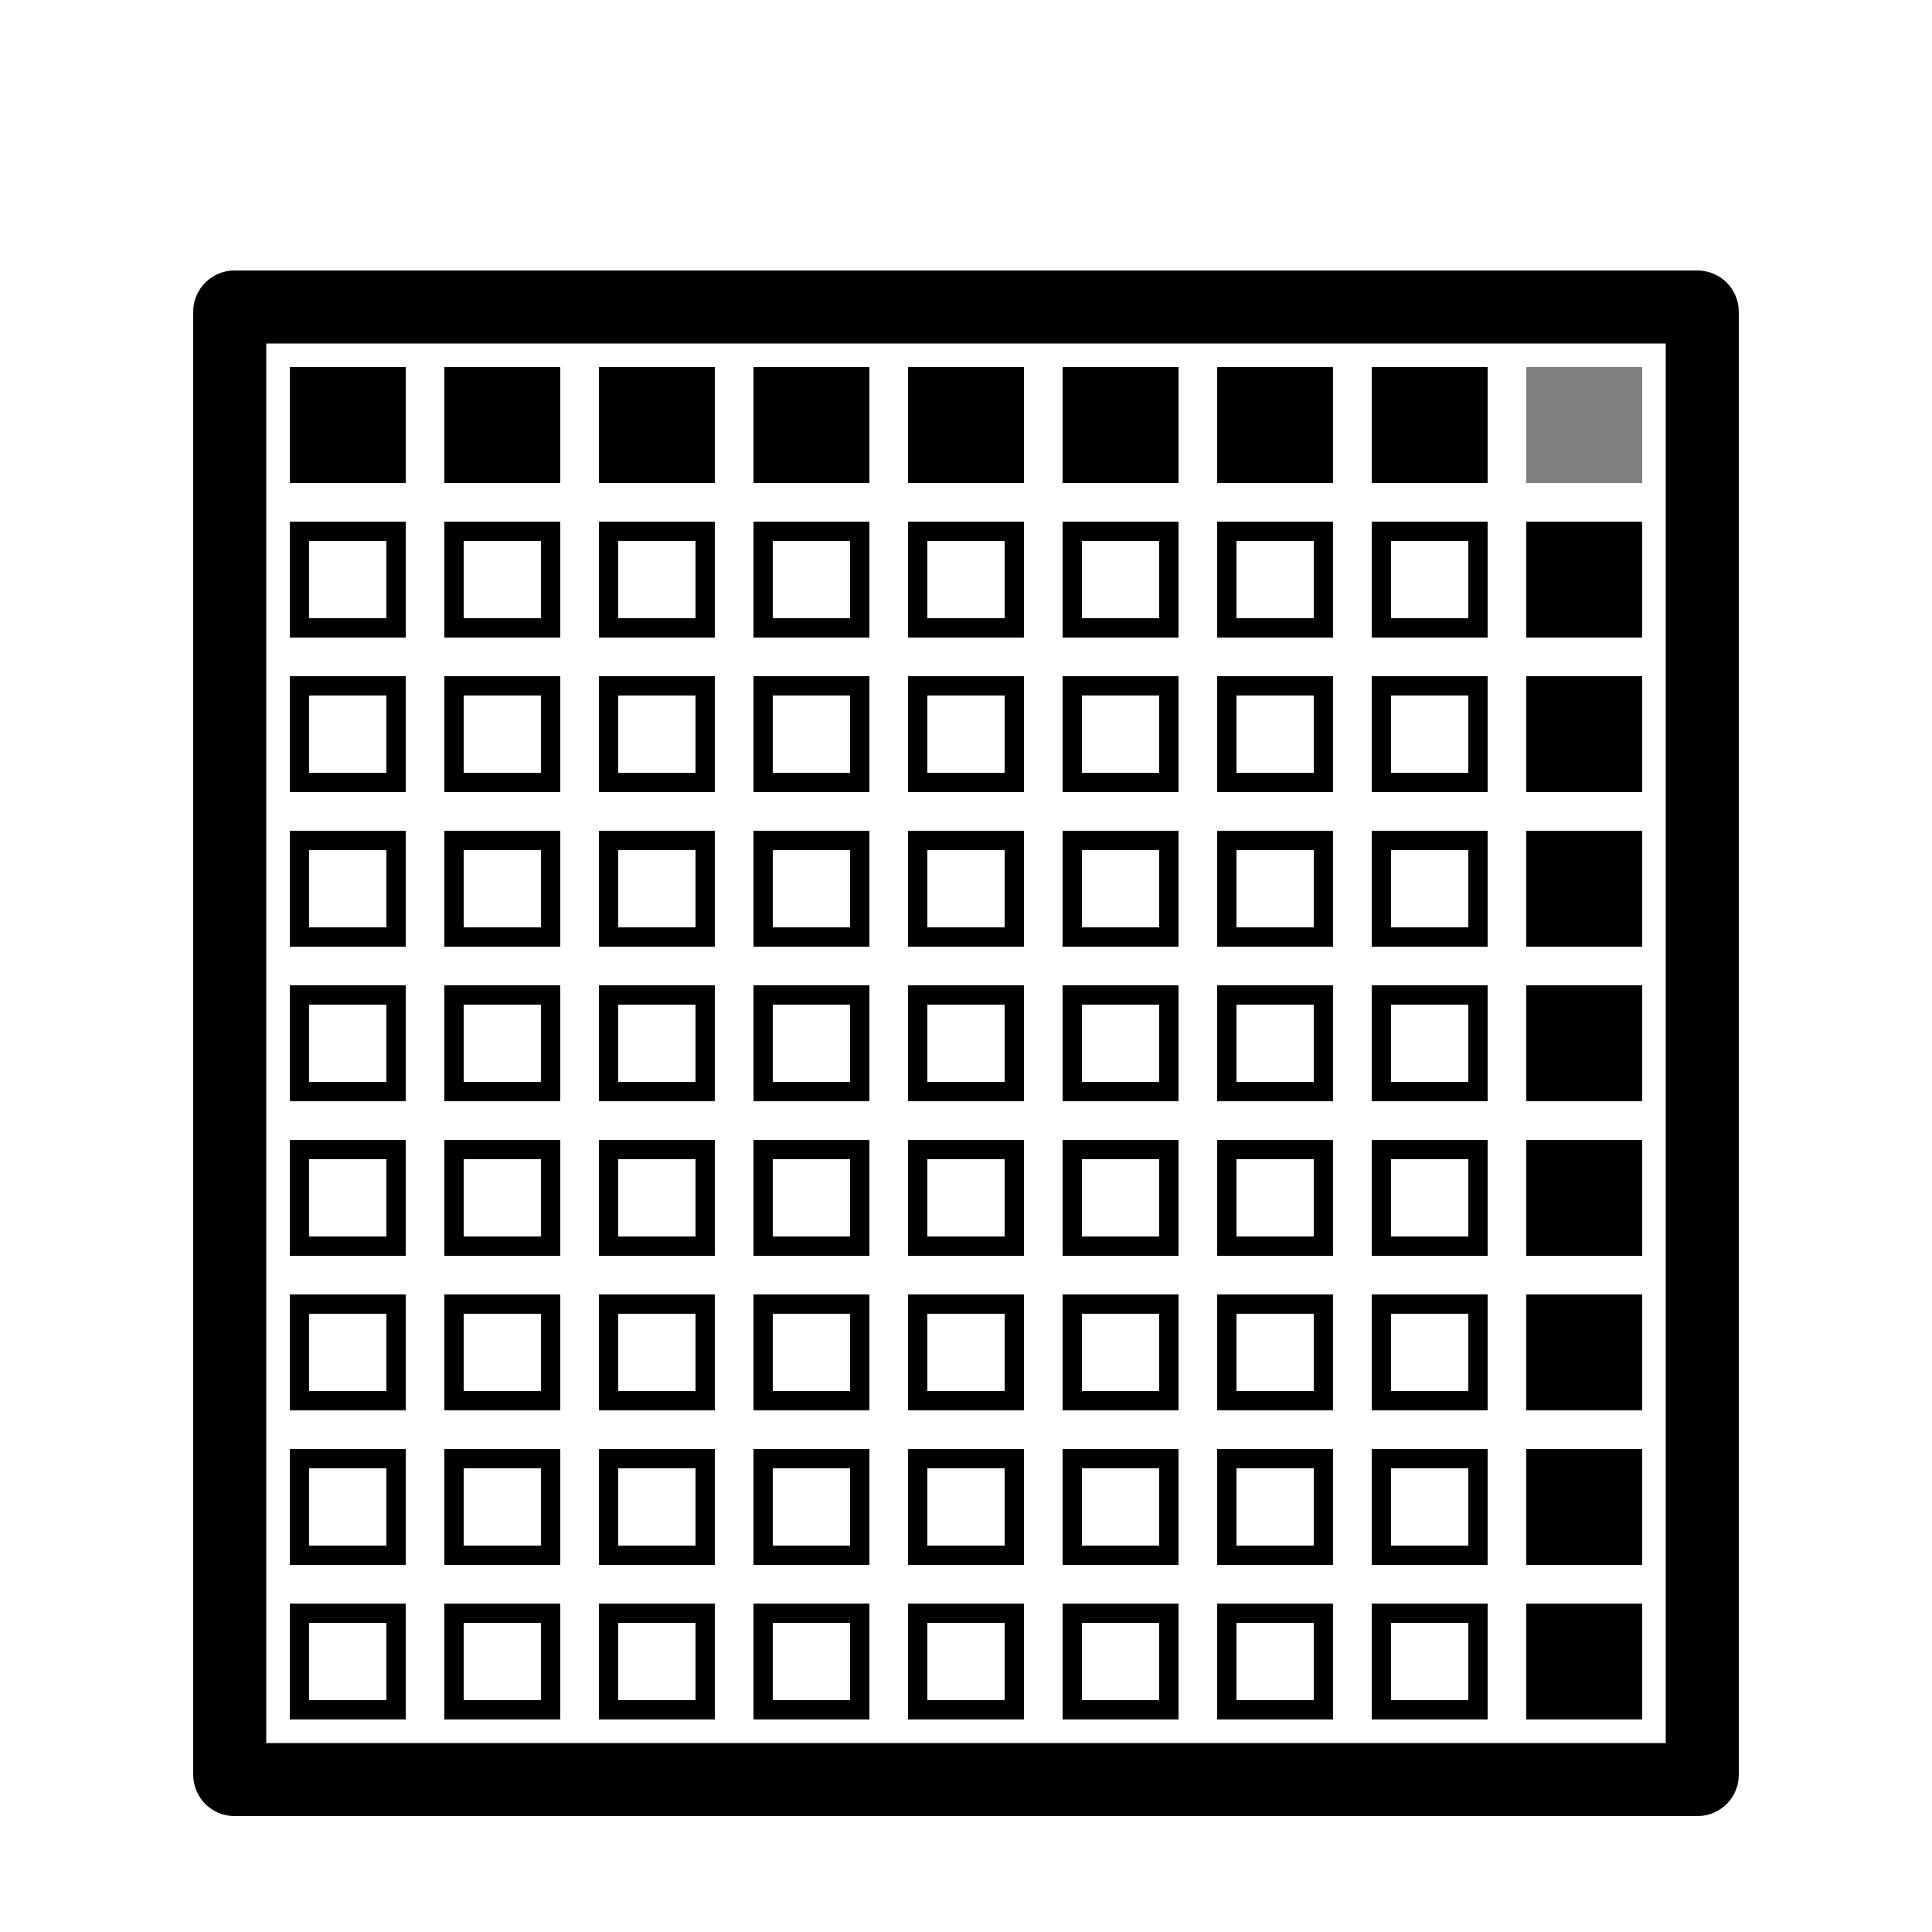
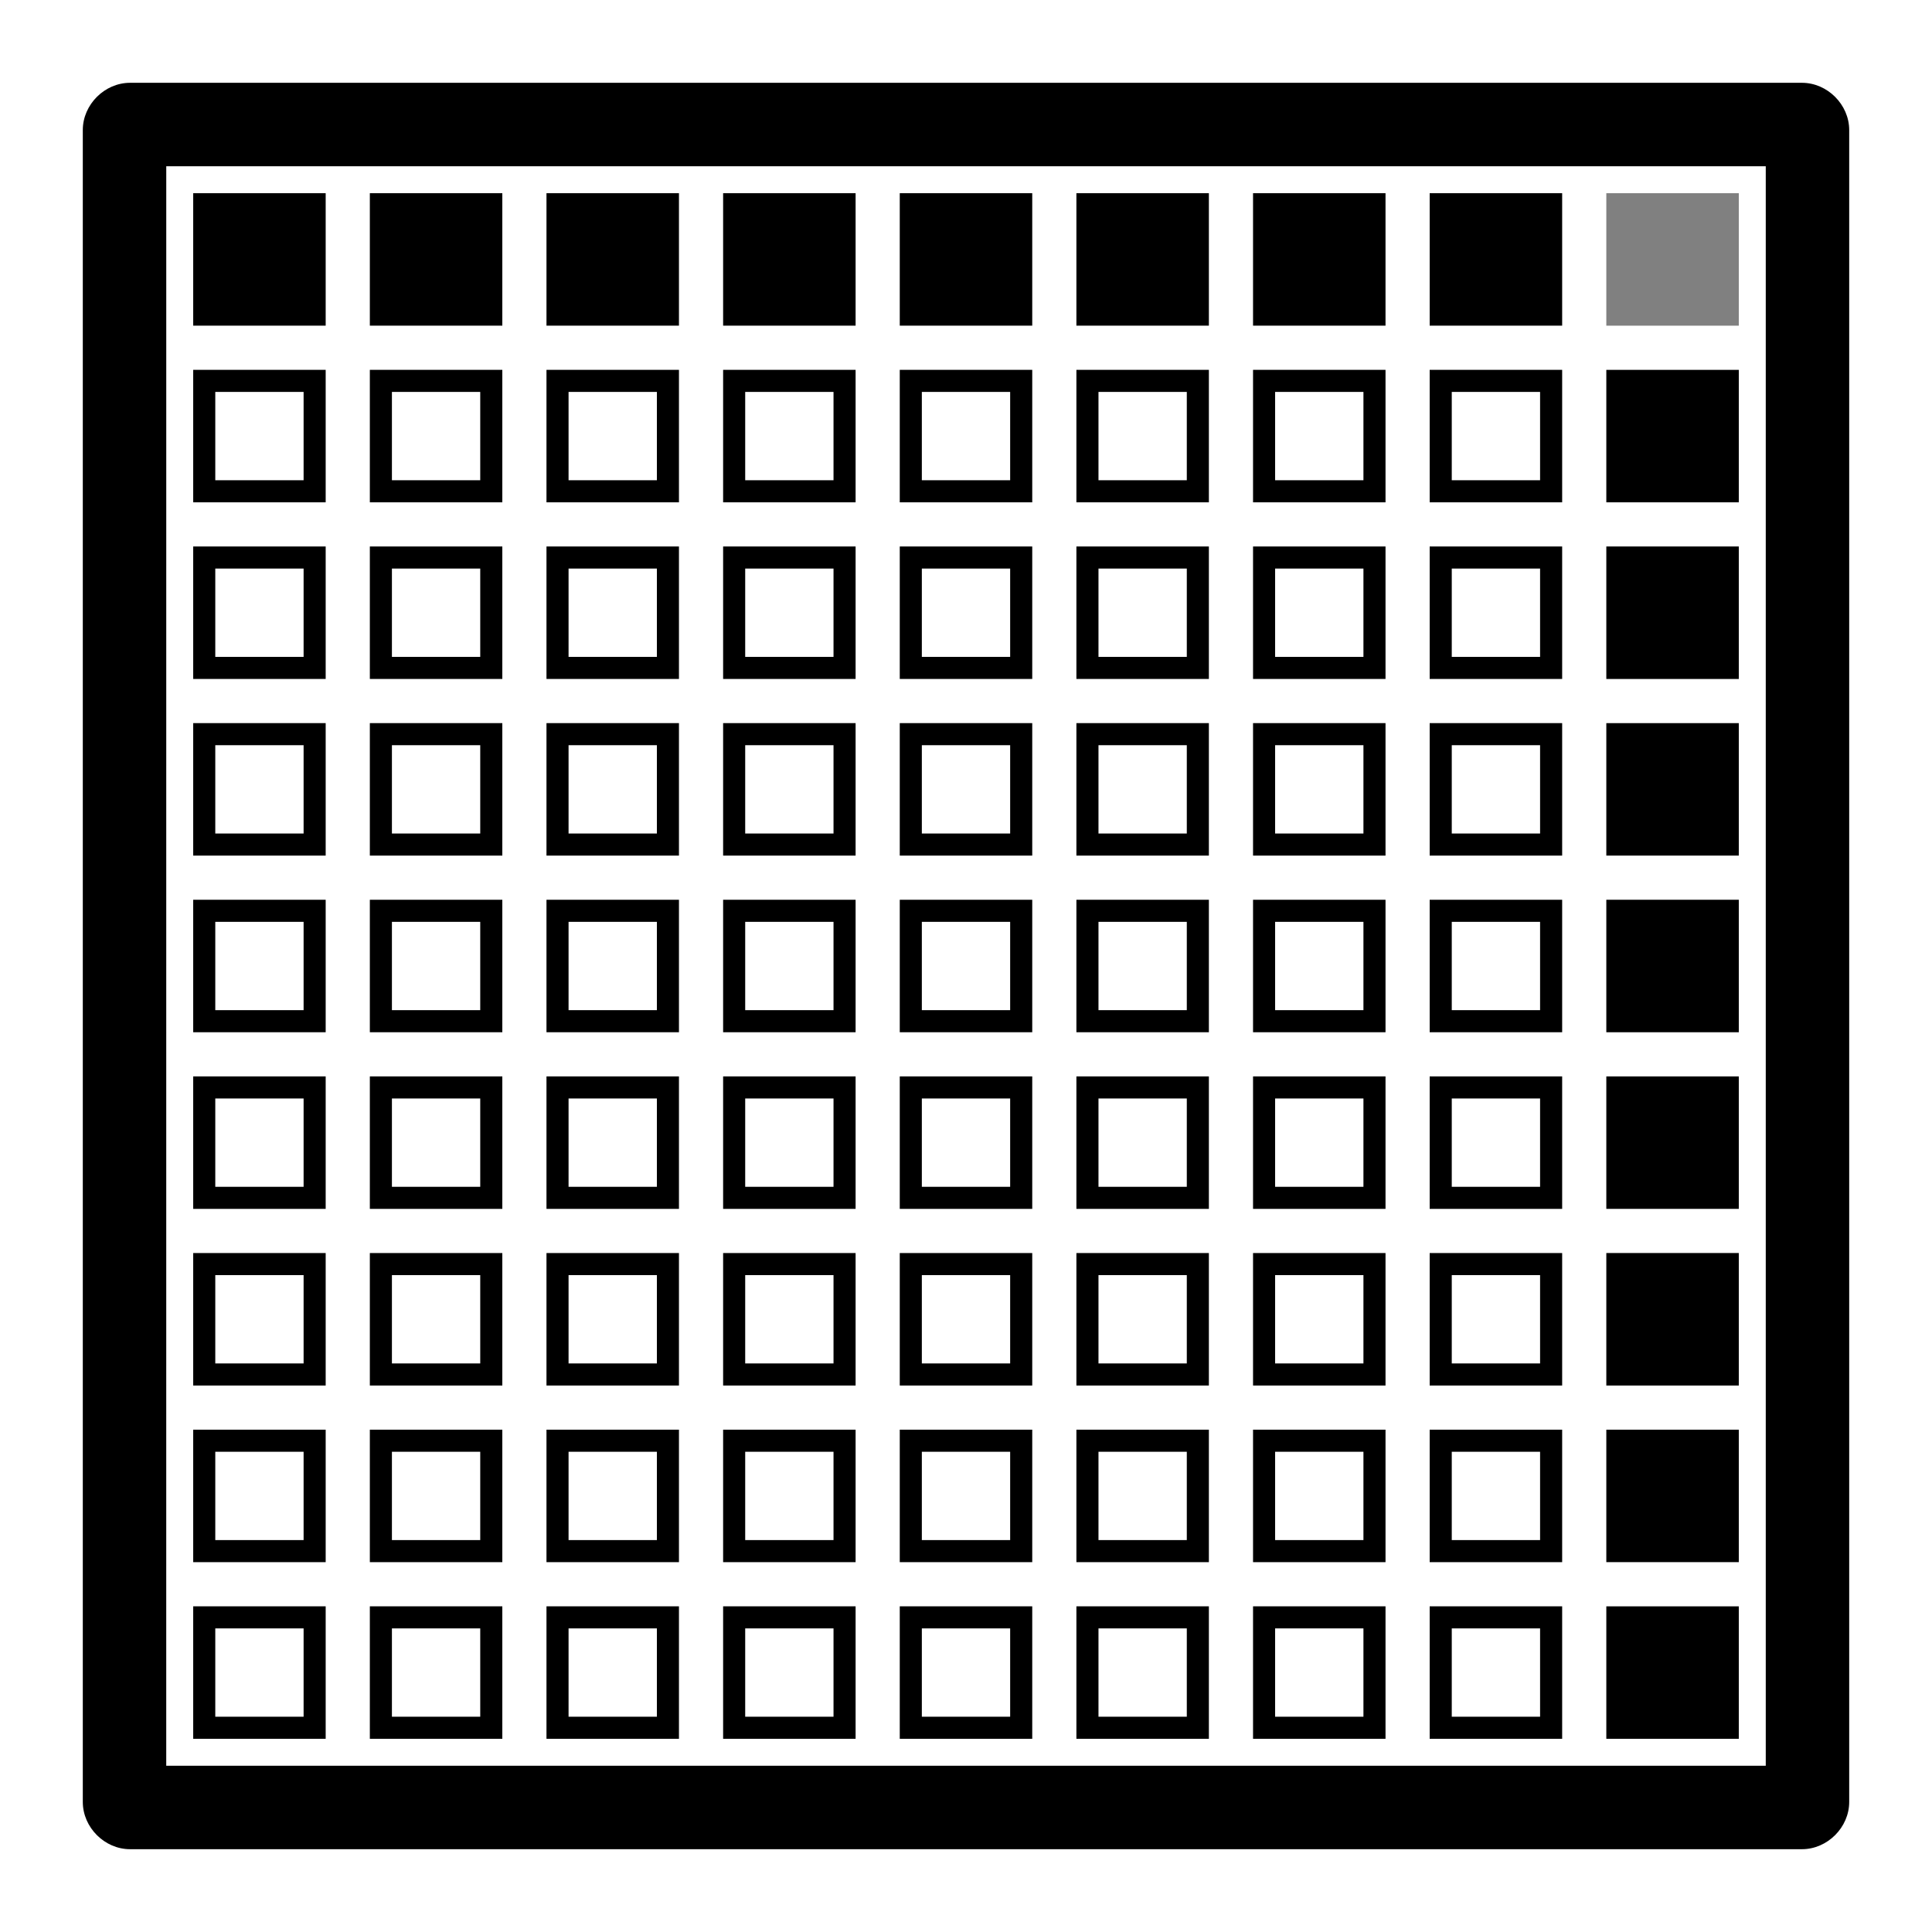
- <svg xmlns="http://www.w3.org/2000/svg" xml:space="preserve" width="100" height="100">
-   <g transform="translate(0 4)">
-     <rect width="76.22" height="76.22" x="11.89" y="11.89" rx=".248" ry=".248" style="display:inline;fill:none;stroke:#000;stroke-width:3.78;stroke-linecap:square;stroke-linejoin:round;stroke-miterlimit:4.7;stroke-dasharray:none" />
-     <g transform="translate(4 4)">
-       <rect width="6" height="6" x="11" y="11" rx="0" ry="0" style="fill:#000;stroke:none;stroke-width:3.78;stroke-linecap:square;stroke-linejoin:round;stroke-miterlimit:4.7;stroke-dasharray:none" />
-       <rect width="6" height="6" x="19" y="11" rx="0" ry="0" style="fill:#000;stroke:none;stroke-width:3.78;stroke-linecap:square;stroke-linejoin:round;stroke-miterlimit:4.7;stroke-dasharray:none" />
-       <rect width="6" height="6" x="27" y="11" rx="0" ry="0" style="fill:#000;stroke:none;stroke-width:3.78;stroke-linecap:square;stroke-linejoin:round;stroke-miterlimit:4.7;stroke-dasharray:none" />
-       <rect width="6" height="6" x="35" y="11" rx="0" ry="0" style="fill:#000;stroke:none;stroke-width:3.78;stroke-linecap:square;stroke-linejoin:round;stroke-miterlimit:4.7;stroke-dasharray:none" />
-       <rect width="6" height="6" x="43" y="11" rx="0" ry="0" style="fill:#000;stroke:none;stroke-width:3.78;stroke-linecap:square;stroke-linejoin:round;stroke-miterlimit:4.7;stroke-dasharray:none" />
-       <rect width="6" height="6" x="51" y="11" rx="0" ry="0" style="fill:#000;stroke:none;stroke-width:3.78;stroke-linecap:square;stroke-linejoin:round;stroke-miterlimit:4.7;stroke-dasharray:none" />
-       <rect width="6" height="6" x="59" y="11" rx="0" ry="0" style="fill:#000;stroke:none;stroke-width:3.78;stroke-linecap:square;stroke-linejoin:round;stroke-miterlimit:4.7;stroke-dasharray:none" />
-       <rect width="6" height="6" x="67" y="11" rx="0" ry="0" style="fill:#000;stroke:none;stroke-width:3.78;stroke-linecap:square;stroke-linejoin:round;stroke-miterlimit:4.7;stroke-dasharray:none" />
-       <rect width="6" height="6" x="75" y="11" rx="0" ry="0" style="fill:gray;stroke:none;stroke-width:3.78;stroke-linecap:square;stroke-linejoin:round;stroke-miterlimit:4.7;stroke-dasharray:none" />
-     </g>
-     <g transform="rotate(-90 4 0)">
-       <rect width="6" height="6" x="-81" y="75" rx="0" ry="0" style="fill:#000;stroke:none;stroke-width:3.78;stroke-linecap:square;stroke-linejoin:round;stroke-miterlimit:4.7;stroke-dasharray:none" />
-       <rect width="6" height="6" x="-73" y="75" rx="0" ry="0" style="fill:#000;stroke:none;stroke-width:3.78;stroke-linecap:square;stroke-linejoin:round;stroke-miterlimit:4.7;stroke-dasharray:none" />
-       <rect width="6" height="6" x="-65" y="75" rx="0" ry="0" style="fill:#000;stroke:none;stroke-width:3.78;stroke-linecap:square;stroke-linejoin:round;stroke-miterlimit:4.7;stroke-dasharray:none" />
-       <rect width="6" height="6" x="-57" y="75" rx="0" ry="0" style="fill:#000;stroke:none;stroke-width:3.78;stroke-linecap:square;stroke-linejoin:round;stroke-miterlimit:4.7;stroke-dasharray:none" />
-       <rect width="6" height="6" x="-49" y="75" rx="0" ry="0" style="fill:#000;stroke:none;stroke-width:3.78;stroke-linecap:square;stroke-linejoin:round;stroke-miterlimit:4.7;stroke-dasharray:none" />
-       <rect width="6" height="6" x="-41" y="75" rx="0" ry="0" style="fill:#000;stroke:none;stroke-width:3.78;stroke-linecap:square;stroke-linejoin:round;stroke-miterlimit:4.7;stroke-dasharray:none" />
-       <rect width="6" height="6" x="-33" y="75" rx="0" ry="0" style="fill:#000;stroke:none;stroke-width:3.78;stroke-linecap:square;stroke-linejoin:round;stroke-miterlimit:4.7;stroke-dasharray:none" />
-       <rect width="6" height="6" x="-25" y="75" rx="0" ry="0" style="fill:#000;stroke:none;stroke-width:3.78;stroke-linecap:square;stroke-linejoin:round;stroke-miterlimit:4.7;stroke-dasharray:none" />
-     </g>
-     <g transform="rotate(-90 85.75 17.75)">
-       <rect width="5" height="5" x="75" y="-28.5" rx="0" ry="0" style="fill:none;stroke:#000;stroke-width:1;stroke-linecap:square;stroke-linejoin:miter;stroke-miterlimit:4.7;stroke-dasharray:none;stroke-opacity:1" />
-       <rect width="5" height="5" x="75" y="-20.5" rx="0" ry="0" style="fill:none;stroke:#000;stroke-width:1;stroke-linecap:square;stroke-linejoin:miter;stroke-miterlimit:4.7;stroke-dasharray:none;stroke-opacity:1" />
-       <rect width="5" height="5" x="75" y="-12.5" rx="0" ry="0" style="fill:none;stroke:#000;stroke-width:1;stroke-linecap:square;stroke-linejoin:miter;stroke-miterlimit:4.7;stroke-dasharray:none;stroke-opacity:1" />
-       <rect width="5" height="5" x="75" y="-4.5" rx="0" ry="0" style="fill:none;stroke:#000;stroke-width:1;stroke-linecap:square;stroke-linejoin:miter;stroke-miterlimit:4.7;stroke-dasharray:none;stroke-opacity:1" />
-       <rect width="5" height="5" x="75" y="3.5" rx="0" ry="0" style="fill:none;stroke:#000;stroke-width:1;stroke-linecap:square;stroke-linejoin:miter;stroke-miterlimit:4.7;stroke-dasharray:none;stroke-opacity:1" />
-       <rect width="5" height="5" x="75" y="-36.5" rx="0" ry="0" style="fill:none;stroke:#000;stroke-width:1;stroke-linecap:square;stroke-linejoin:miter;stroke-miterlimit:4.7;stroke-dasharray:none;stroke-opacity:1" />
-       <rect width="5" height="5" x="75" y="-44.5" rx="0" ry="0" style="fill:none;stroke:#000;stroke-width:1;stroke-linecap:square;stroke-linejoin:miter;stroke-miterlimit:4.7;stroke-dasharray:none;stroke-opacity:1" />
-       <rect width="5" height="5" x="75" y="-52.5" rx="0" ry="0" style="fill:none;stroke:#000;stroke-width:1;stroke-linecap:square;stroke-linejoin:miter;stroke-miterlimit:4.7;stroke-dasharray:none;stroke-opacity:1" />
-     </g>
-     <g transform="rotate(-90 89.75 21.75)">
-       <rect width="5" height="5" x="75" y="-28.5" rx="0" ry="0" style="fill:none;stroke:#000;stroke-width:1;stroke-linecap:square;stroke-linejoin:miter;stroke-miterlimit:4.7;stroke-dasharray:none;stroke-opacity:1" />
-       <rect width="5" height="5" x="75" y="-20.5" rx="0" ry="0" style="fill:none;stroke:#000;stroke-width:1;stroke-linecap:square;stroke-linejoin:miter;stroke-miterlimit:4.7;stroke-dasharray:none;stroke-opacity:1" />
-       <rect width="5" height="5" x="75" y="-12.5" rx="0" ry="0" style="fill:none;stroke:#000;stroke-width:1;stroke-linecap:square;stroke-linejoin:miter;stroke-miterlimit:4.7;stroke-dasharray:none;stroke-opacity:1" />
-       <rect width="5" height="5" x="75" y="-4.5" rx="0" ry="0" style="fill:none;stroke:#000;stroke-width:1;stroke-linecap:square;stroke-linejoin:miter;stroke-miterlimit:4.7;stroke-dasharray:none;stroke-opacity:1" />
-       <rect width="5" height="5" x="75" y="3.5" rx="0" ry="0" style="fill:none;stroke:#000;stroke-width:1;stroke-linecap:square;stroke-linejoin:miter;stroke-miterlimit:4.7;stroke-dasharray:none;stroke-opacity:1" />
-       <rect width="5" height="5" x="75" y="-36.5" rx="0" ry="0" style="fill:none;stroke:#000;stroke-width:1;stroke-linecap:square;stroke-linejoin:miter;stroke-miterlimit:4.7;stroke-dasharray:none;stroke-opacity:1" />
-       <rect width="5" height="5" x="75" y="-44.5" rx="0" ry="0" style="fill:none;stroke:#000;stroke-width:1;stroke-linecap:square;stroke-linejoin:miter;stroke-miterlimit:4.7;stroke-dasharray:none;stroke-opacity:1" />
-       <rect width="5" height="5" x="75" y="-52.5" rx="0" ry="0" style="fill:none;stroke:#000;stroke-width:1;stroke-linecap:square;stroke-linejoin:miter;stroke-miterlimit:4.7;stroke-dasharray:none;stroke-opacity:1" />
-     </g>
-     <g transform="rotate(-90 93.75 25.75)">
-       <rect width="5" height="5" x="75" y="-28.5" rx="0" ry="0" style="fill:none;stroke:#000;stroke-width:1;stroke-linecap:square;stroke-linejoin:miter;stroke-miterlimit:4.7;stroke-dasharray:none;stroke-opacity:1" />
-       <rect width="5" height="5" x="75" y="-20.5" rx="0" ry="0" style="fill:none;stroke:#000;stroke-width:1;stroke-linecap:square;stroke-linejoin:miter;stroke-miterlimit:4.7;stroke-dasharray:none;stroke-opacity:1" />
-       <rect width="5" height="5" x="75" y="-12.5" rx="0" ry="0" style="fill:none;stroke:#000;stroke-width:1;stroke-linecap:square;stroke-linejoin:miter;stroke-miterlimit:4.7;stroke-dasharray:none;stroke-opacity:1" />
-       <rect width="5" height="5" x="75" y="-4.5" rx="0" ry="0" style="fill:none;stroke:#000;stroke-width:1;stroke-linecap:square;stroke-linejoin:miter;stroke-miterlimit:4.7;stroke-dasharray:none;stroke-opacity:1" />
-       <rect width="5" height="5" x="75" y="3.5" rx="0" ry="0" style="fill:none;stroke:#000;stroke-width:1;stroke-linecap:square;stroke-linejoin:miter;stroke-miterlimit:4.7;stroke-dasharray:none;stroke-opacity:1" />
-       <rect width="5" height="5" x="75" y="-36.5" rx="0" ry="0" style="fill:none;stroke:#000;stroke-width:1;stroke-linecap:square;stroke-linejoin:miter;stroke-miterlimit:4.7;stroke-dasharray:none;stroke-opacity:1" />
-       <rect width="5" height="5" x="75" y="-44.5" rx="0" ry="0" style="fill:none;stroke:#000;stroke-width:1;stroke-linecap:square;stroke-linejoin:miter;stroke-miterlimit:4.7;stroke-dasharray:none;stroke-opacity:1" />
-       <rect width="5" height="5" x="75" y="-52.5" rx="0" ry="0" style="fill:none;stroke:#000;stroke-width:1;stroke-linecap:square;stroke-linejoin:miter;stroke-miterlimit:4.7;stroke-dasharray:none;stroke-opacity:1" />
-     </g>
-     <g transform="rotate(-90 97.75 29.75)">
-       <rect width="5" height="5" x="75" y="-28.5" rx="0" ry="0" style="fill:none;stroke:#000;stroke-width:1;stroke-linecap:square;stroke-linejoin:miter;stroke-miterlimit:4.7;stroke-dasharray:none;stroke-opacity:1" />
-       <rect width="5" height="5" x="75" y="-20.5" rx="0" ry="0" style="fill:none;stroke:#000;stroke-width:1;stroke-linecap:square;stroke-linejoin:miter;stroke-miterlimit:4.7;stroke-dasharray:none;stroke-opacity:1" />
-       <rect width="5" height="5" x="75" y="-12.5" rx="0" ry="0" style="fill:none;stroke:#000;stroke-width:1;stroke-linecap:square;stroke-linejoin:miter;stroke-miterlimit:4.7;stroke-dasharray:none;stroke-opacity:1" />
-       <rect width="5" height="5" x="75" y="-4.5" rx="0" ry="0" style="fill:none;stroke:#000;stroke-width:1;stroke-linecap:square;stroke-linejoin:miter;stroke-miterlimit:4.7;stroke-dasharray:none;stroke-opacity:1" />
-       <rect width="5" height="5" x="75" y="3.5" rx="0" ry="0" style="fill:none;stroke:#000;stroke-width:1;stroke-linecap:square;stroke-linejoin:miter;stroke-miterlimit:4.7;stroke-dasharray:none;stroke-opacity:1" />
-       <rect width="5" height="5" x="75" y="-36.5" rx="0" ry="0" style="fill:none;stroke:#000;stroke-width:1;stroke-linecap:square;stroke-linejoin:miter;stroke-miterlimit:4.7;stroke-dasharray:none;stroke-opacity:1" />
-       <rect width="5" height="5" x="75" y="-44.5" rx="0" ry="0" style="fill:none;stroke:#000;stroke-width:1;stroke-linecap:square;stroke-linejoin:miter;stroke-miterlimit:4.7;stroke-dasharray:none;stroke-opacity:1" />
-       <rect width="5" height="5" x="75" y="-52.5" rx="0" ry="0" style="fill:none;stroke:#000;stroke-width:1;stroke-linecap:square;stroke-linejoin:miter;stroke-miterlimit:4.7;stroke-dasharray:none;stroke-opacity:1" />
-     </g>
-     <g transform="rotate(-90 101.75 33.75)">
-       <rect width="5" height="5" x="75" y="-28.5" rx="0" ry="0" style="fill:none;stroke:#000;stroke-width:1;stroke-linecap:square;stroke-linejoin:miter;stroke-miterlimit:4.7;stroke-dasharray:none;stroke-opacity:1" />
-       <rect width="5" height="5" x="75" y="-20.5" rx="0" ry="0" style="fill:none;stroke:#000;stroke-width:1;stroke-linecap:square;stroke-linejoin:miter;stroke-miterlimit:4.7;stroke-dasharray:none;stroke-opacity:1" />
-       <rect width="5" height="5" x="75" y="-12.5" rx="0" ry="0" style="fill:none;stroke:#000;stroke-width:1;stroke-linecap:square;stroke-linejoin:miter;stroke-miterlimit:4.7;stroke-dasharray:none;stroke-opacity:1" />
-       <rect width="5" height="5" x="75" y="-4.5" rx="0" ry="0" style="fill:none;stroke:#000;stroke-width:1;stroke-linecap:square;stroke-linejoin:miter;stroke-miterlimit:4.7;stroke-dasharray:none;stroke-opacity:1" />
-       <rect width="5" height="5" x="75" y="3.5" rx="0" ry="0" style="fill:none;stroke:#000;stroke-width:1;stroke-linecap:square;stroke-linejoin:miter;stroke-miterlimit:4.7;stroke-dasharray:none;stroke-opacity:1" />
-       <rect width="5" height="5" x="75" y="-36.5" rx="0" ry="0" style="fill:none;stroke:#000;stroke-width:1;stroke-linecap:square;stroke-linejoin:miter;stroke-miterlimit:4.7;stroke-dasharray:none;stroke-opacity:1" />
-       <rect width="5" height="5" x="75" y="-44.5" rx="0" ry="0" style="fill:none;stroke:#000;stroke-width:1;stroke-linecap:square;stroke-linejoin:miter;stroke-miterlimit:4.7;stroke-dasharray:none;stroke-opacity:1" />
-       <rect width="5" height="5" x="75" y="-52.5" rx="0" ry="0" style="fill:none;stroke:#000;stroke-width:1;stroke-linecap:square;stroke-linejoin:miter;stroke-miterlimit:4.7;stroke-dasharray:none;stroke-opacity:1" />
-     </g>
-     <g transform="rotate(-90 105.75 37.75)">
-       <rect width="5" height="5" x="75" y="-28.5" rx="0" ry="0" style="fill:none;stroke:#000;stroke-width:1;stroke-linecap:square;stroke-linejoin:miter;stroke-miterlimit:4.7;stroke-dasharray:none;stroke-opacity:1" />
-       <rect width="5" height="5" x="75" y="-20.5" rx="0" ry="0" style="fill:none;stroke:#000;stroke-width:1;stroke-linecap:square;stroke-linejoin:miter;stroke-miterlimit:4.7;stroke-dasharray:none;stroke-opacity:1" />
-       <rect width="5" height="5" x="75" y="-12.5" rx="0" ry="0" style="fill:none;stroke:#000;stroke-width:1;stroke-linecap:square;stroke-linejoin:miter;stroke-miterlimit:4.7;stroke-dasharray:none;stroke-opacity:1" />
-       <rect width="5" height="5" x="75" y="-4.5" rx="0" ry="0" style="fill:none;stroke:#000;stroke-width:1;stroke-linecap:square;stroke-linejoin:miter;stroke-miterlimit:4.7;stroke-dasharray:none;stroke-opacity:1" />
-       <rect width="5" height="5" x="75" y="3.5" rx="0" ry="0" style="fill:none;stroke:#000;stroke-width:1;stroke-linecap:square;stroke-linejoin:miter;stroke-miterlimit:4.7;stroke-dasharray:none;stroke-opacity:1" />
-       <rect width="5" height="5" x="75" y="-36.5" rx="0" ry="0" style="fill:none;stroke:#000;stroke-width:1;stroke-linecap:square;stroke-linejoin:miter;stroke-miterlimit:4.7;stroke-dasharray:none;stroke-opacity:1" />
-       <rect width="5" height="5" x="75" y="-44.5" rx="0" ry="0" style="fill:none;stroke:#000;stroke-width:1;stroke-linecap:square;stroke-linejoin:miter;stroke-miterlimit:4.7;stroke-dasharray:none;stroke-opacity:1" />
-       <rect width="5" height="5" x="75" y="-52.5" rx="0" ry="0" style="fill:none;stroke:#000;stroke-width:1;stroke-linecap:square;stroke-linejoin:miter;stroke-miterlimit:4.7;stroke-dasharray:none;stroke-opacity:1" />
-     </g>
-     <g transform="rotate(-90 109.75 41.75)">
-       <rect width="5" height="5" x="75" y="-28.5" rx="0" ry="0" style="fill:none;stroke:#000;stroke-width:1;stroke-linecap:square;stroke-linejoin:miter;stroke-miterlimit:4.7;stroke-dasharray:none;stroke-opacity:1" />
-       <rect width="5" height="5" x="75" y="-20.5" rx="0" ry="0" style="fill:none;stroke:#000;stroke-width:1;stroke-linecap:square;stroke-linejoin:miter;stroke-miterlimit:4.7;stroke-dasharray:none;stroke-opacity:1" />
-       <rect width="5" height="5" x="75" y="-12.5" rx="0" ry="0" style="fill:none;stroke:#000;stroke-width:1;stroke-linecap:square;stroke-linejoin:miter;stroke-miterlimit:4.7;stroke-dasharray:none;stroke-opacity:1" />
-       <rect width="5" height="5" x="75" y="-4.5" rx="0" ry="0" style="fill:none;stroke:#000;stroke-width:1;stroke-linecap:square;stroke-linejoin:miter;stroke-miterlimit:4.7;stroke-dasharray:none;stroke-opacity:1" />
-       <rect width="5" height="5" x="75" y="3.5" rx="0" ry="0" style="fill:none;stroke:#000;stroke-width:1;stroke-linecap:square;stroke-linejoin:miter;stroke-miterlimit:4.7;stroke-dasharray:none;stroke-opacity:1" />
-       <rect width="5" height="5" x="75" y="-36.5" rx="0" ry="0" style="fill:none;stroke:#000;stroke-width:1;stroke-linecap:square;stroke-linejoin:miter;stroke-miterlimit:4.7;stroke-dasharray:none;stroke-opacity:1" />
-       <rect width="5" height="5" x="75" y="-44.5" rx="0" ry="0" style="fill:none;stroke:#000;stroke-width:1;stroke-linecap:square;stroke-linejoin:miter;stroke-miterlimit:4.7;stroke-dasharray:none;stroke-opacity:1" />
-       <rect width="5" height="5" x="75" y="-52.5" rx="0" ry="0" style="fill:none;stroke:#000;stroke-width:1;stroke-linecap:square;stroke-linejoin:miter;stroke-miterlimit:4.7;stroke-dasharray:none;stroke-opacity:1" />
-     </g>
-     <g transform="rotate(-90 113.75 45.75)">
-       <rect width="5" height="5" x="75" y="-28.5" rx="0" ry="0" style="fill:none;stroke:#000;stroke-width:1;stroke-linecap:square;stroke-linejoin:miter;stroke-miterlimit:4.7;stroke-dasharray:none;stroke-opacity:1" />
-       <rect width="5" height="5" x="75" y="-20.5" rx="0" ry="0" style="fill:none;stroke:#000;stroke-width:1;stroke-linecap:square;stroke-linejoin:miter;stroke-miterlimit:4.7;stroke-dasharray:none;stroke-opacity:1" />
-       <rect width="5" height="5" x="75" y="-12.5" rx="0" ry="0" style="fill:none;stroke:#000;stroke-width:1;stroke-linecap:square;stroke-linejoin:miter;stroke-miterlimit:4.7;stroke-dasharray:none;stroke-opacity:1" />
-       <rect width="5" height="5" x="75" y="-4.5" rx="0" ry="0" style="fill:none;stroke:#000;stroke-width:1;stroke-linecap:square;stroke-linejoin:miter;stroke-miterlimit:4.7;stroke-dasharray:none;stroke-opacity:1" />
-       <rect width="5" height="5" x="75" y="3.5" rx="0" ry="0" style="fill:none;stroke:#000;stroke-width:1;stroke-linecap:square;stroke-linejoin:miter;stroke-miterlimit:4.7;stroke-dasharray:none;stroke-opacity:1" />
-       <rect width="5" height="5" x="75" y="-36.5" rx="0" ry="0" style="fill:none;stroke:#000;stroke-width:1;stroke-linecap:square;stroke-linejoin:miter;stroke-miterlimit:4.7;stroke-dasharray:none;stroke-opacity:1" />
-       <rect width="5" height="5" x="75" y="-44.5" rx="0" ry="0" style="fill:none;stroke:#000;stroke-width:1;stroke-linecap:square;stroke-linejoin:miter;stroke-miterlimit:4.7;stroke-dasharray:none;stroke-opacity:1" />
-       <rect width="5" height="5" x="75" y="-52.5" rx="0" ry="0" style="fill:none;stroke:#000;stroke-width:1;stroke-linecap:square;stroke-linejoin:miter;stroke-miterlimit:4.7;stroke-dasharray:none;stroke-opacity:1" />
-     </g>
+ <svg xmlns="http://www.w3.org/2000/svg" xml:space="preserve" width="70" height="70" version="1.1" id="svg83">
+   <defs id="defs83" />
+   <g id="g147" transform="matrix(0.8,0,0,0.8,-5,-8.2)">
+     <path id="rect10" style="fill:#808080;stroke-width:3.78;stroke-linecap:square;stroke-linejoin:round;stroke-miterlimit:4.7" d="m 79,19 h 6 v 6 h -6 z" />
+     <path id="rect1" style="color:#000000;fill:#000000;stroke-linecap:square;stroke-linejoin:round;stroke-miterlimit:4.7;-inkscape-stroke:none" d="M 12.139,14 C 10.987,14 10,14.987 10,16.139 V 91.861 C 10,93.013 10.987,94 12.139,94 H 87.861 C 89.013,94 90,93.013 90,91.861 V 16.139 C 90,14.987 89.013,14 87.861,14 Z m 1.641,3.779 H 86.221 V 90.221 H 13.779 Z M 15,19 v 6 h 6 v -6 z m 8,0 v 6 h 6 v -6 z m 8,0 v 6 h 6 v -6 z m 8,0 v 6 h 6 v -6 z m 8,0 v 6 h 6 v -6 z m 8,0 v 6 h 6 v -6 z m 8,0 v 6 h 6 v -6 z m 8,0 v 6 h 6 v -6 z m 8,8 v 6 h 6 v -6 z m 0,8 v 6 h 6 v -6 z m 0,8 v 6 h 6 v -6 z m 0,8 v 6 h 6 v -6 z m 0,8 v 6 h 6 v -6 z m 0,8 v 6 h 6 v -6 z m 0,8 v 6 h 6 v -6 z m 0,8 v 6 h 6 v -6 z" />
+     <path d="m 15.5,27.5 v 5 h 5 v -5 z m 8,0 v 5 h 5 v -5 z m 8,0 v 5 h 5 v -5 z m 8,0 v 5 h 5 v -5 z m 8,0 v 5 h 5 v -5 z m 8,0 v 5 h 5 v -5 z m 8,0 v 5 h 5 v -5 z m 8,0 v 5 h 5 v -5 z m -56,8 v 5 h 5 v -5 z m 8,0 v 5 h 5 v -5 z m 8,0 v 5 h 5 v -5 z m 8,0 v 5 h 5 v -5 z m 8,0 v 5 h 5 v -5 z m 8,0 v 5 h 5 v -5 z m 8,0 v 5 h 5 v -5 z m 8,0 v 5 h 5 v -5 z m -56,8 v 5 h 5 v -5 z m 8,0 v 5 h 5 v -5 z m 8,0 v 5 h 5 v -5 z m 8,0 v 5 h 5 v -5 z m 8,0 v 5 h 5 v -5 z m 8,0 v 5 h 5 v -5 z m 8,0 v 5 h 5 v -5 z m 8,0 v 5 h 5 v -5 z m -56,8 v 5 h 5 v -5 z m 8,0 v 5 h 5 v -5 z m 8,0 v 5 h 5 v -5 z m 8,0 v 5 h 5 v -5 z m 8,0 v 5 h 5 v -5 z m 8,0 v 5 h 5 v -5 z m 8,0 v 5 h 5 v -5 z m 8,0 v 5 h 5 v -5 z m -56,8 v 5 h 5 v -5 z m 8,0 v 5 h 5 v -5 z m 8,0 v 5 h 5 v -5 z m 8,0 v 5 h 5 v -5 z m 8,0 v 5 h 5 v -5 z m 8,0 v 5 h 5 v -5 z m 8,0 v 5 h 5 v -5 z m 8,0 v 5 h 5 v -5 z m -56,8 v 5 h 5 v -5 z m 8,0 v 5 h 5 v -5 z m 8,0 v 5 h 5 v -5 z m 8,0 v 5 h 5 v -5 z m 8,0 v 5 h 5 v -5 z m 8,0 v 5 h 5 v -5 z m 8,0 v 5 h 5 v -5 z m 8,0 v 5 h 5 v -5 z m -56,8 v 5 h 5 v -5 z m 8,0 v 5 h 5 v -5 z m 8,0 v 5 h 5 v -5 z m 8,0 v 5 h 5 v -5 z m 8,0 v 5 h 5 v -5 z m 8,0 v 5 h 5 v -5 z m 8,0 v 5 h 5 v -5 z m 8,0 v 5 h 5 v -5 z m -56,8 v 5 h 5 v -5 z m 8,0 v 5 h 5 v -5 z m 8,0 v 5 h 5 v -5 z m 8,0 v 5 h 5 v -5 z m 8,0 v 5 h 5 v -5 z m 8,0 v 5 h 5 v -5 z m 8,0 v 5 h 5 v -5 z m 8,0 v 5 h 5 v -5 z" style="display:inline;fill:none;stroke:#000000;stroke-linecap:square;stroke-miterlimit:4.7" id="path146" />
  </g>
</svg>
